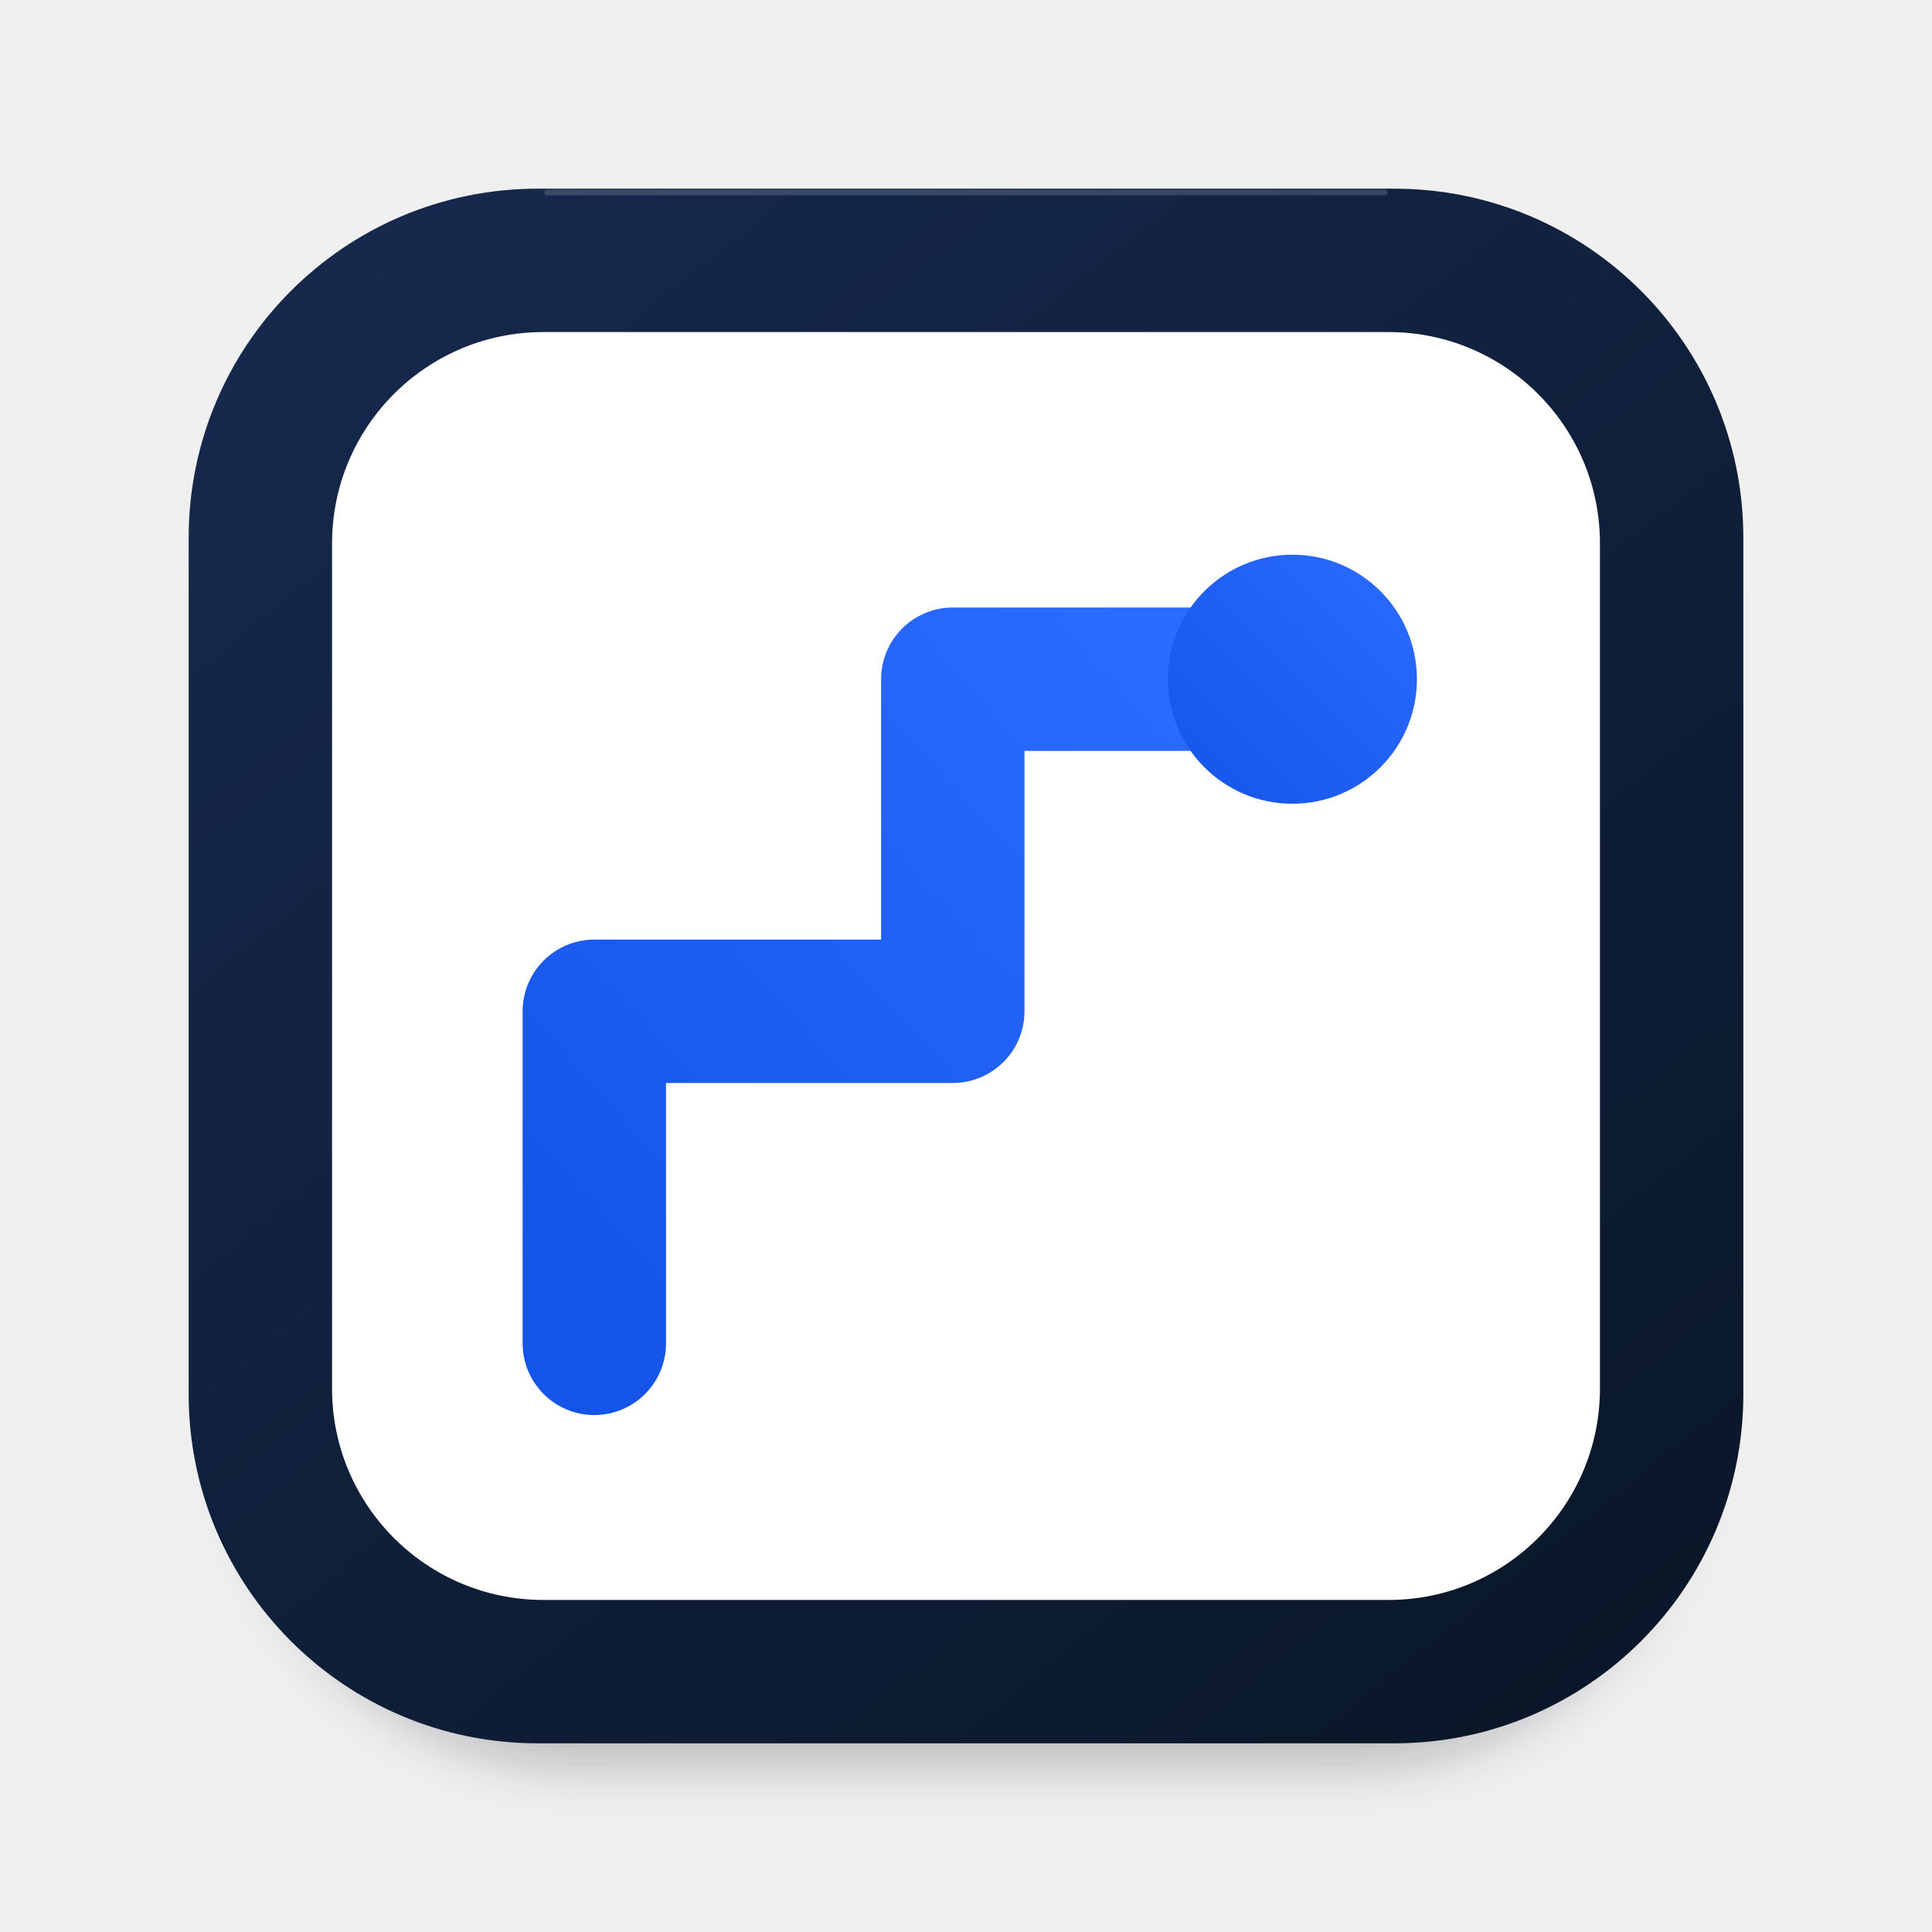
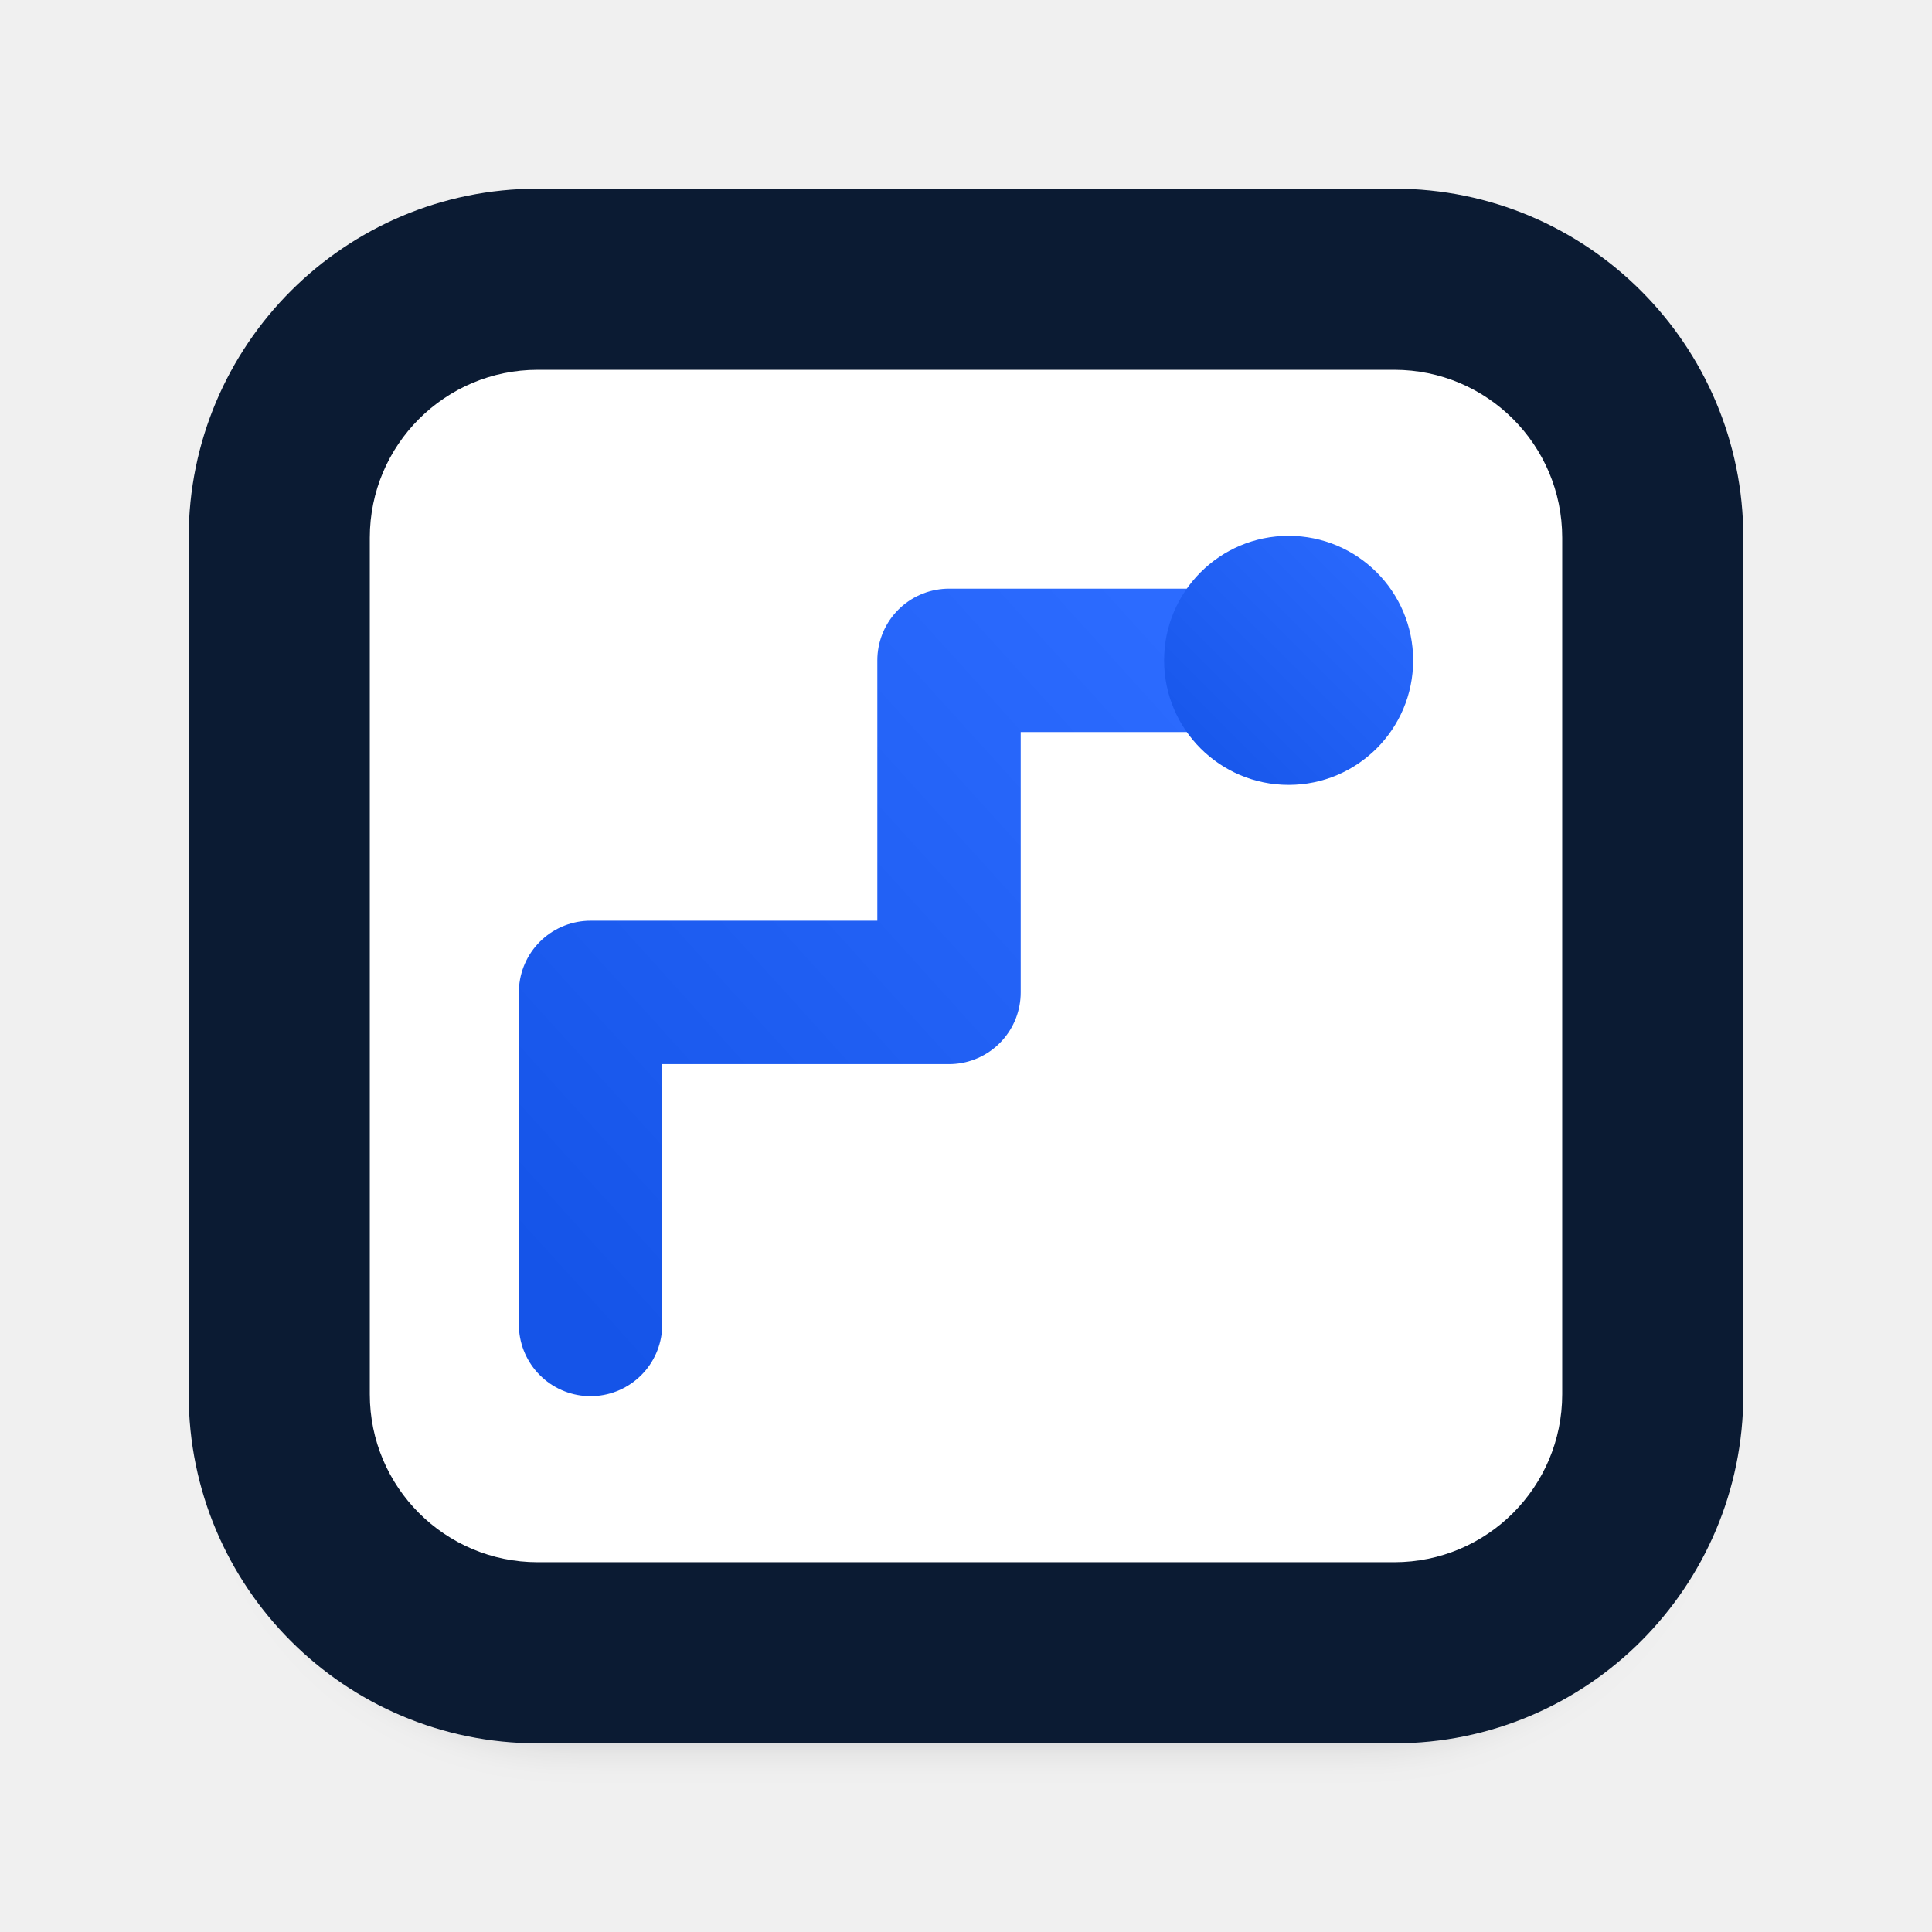
<svg xmlns="http://www.w3.org/2000/svg" viewBox="0 0 1024 1024" width="1024" height="1024">
  <defs>
-     <linearGradient id="frame" x1=".1" y1="0" x2=".9" y2="1">
-       <stop offset="0" stop-color="#16294D" />
-       <stop offset="1" stop-color="#0A1729" />
-     </linearGradient>
    <linearGradient id="line" x1="0" y1="1" x2="1" y2="0">
      <stop offset="0" stop-color="#1554E8" />
      <stop offset="1" stop-color="#2C6BFF" />
    </linearGradient>
    <filter id="drop" x="-25%" y="-25%" width="150%" height="160%">
-       <feGaussianBlur stdDeviation="15" />
+       <feGaussianBlur stdDeviation="13" />
    </filter>
  </defs>
-   <rect x="130" y="150" width="764" height="784" rx="176" fill="#070E1C" opacity=".26" filter="url(#drop)" />
-   <rect x="100" y="100" width="824" height="824" rx="185" fill="url(#frame)" />
-   <path d="M290 102 H734" stroke="#FFFFFF" stroke-opacity=".16" stroke-width="3" stroke-linecap="round" />
-   <rect x="176" y="176" width="672" height="672" rx="112" fill="#FFFFFF" />
-   <path d="M315 712 V536 H505 V360 H633" fill="none" stroke="url(#line)" stroke-width="76" stroke-linecap="round" stroke-linejoin="round" />
-   <circle cx="685" cy="360" r="66" fill="url(#line)" />
+   <rect x="132" y="156" width="760" height="760" rx="170" fill="#060D1B" opacity=".3" filter="url(#drop)" />
+   <rect x="100" y="100" width="824" height="824" rx="185" fill="#0B1B33" />
+   <rect x="196" y="196" width="632" height="632" rx="89" fill="#FFFFFF" />
+   <path d="M313 702 V526 H503 V350 H631" fill="none" stroke="url(#line)" stroke-width="76" stroke-linecap="round" stroke-linejoin="round" />
+   <circle cx="683" cy="350" r="66" fill="url(#line)" />
</svg>
